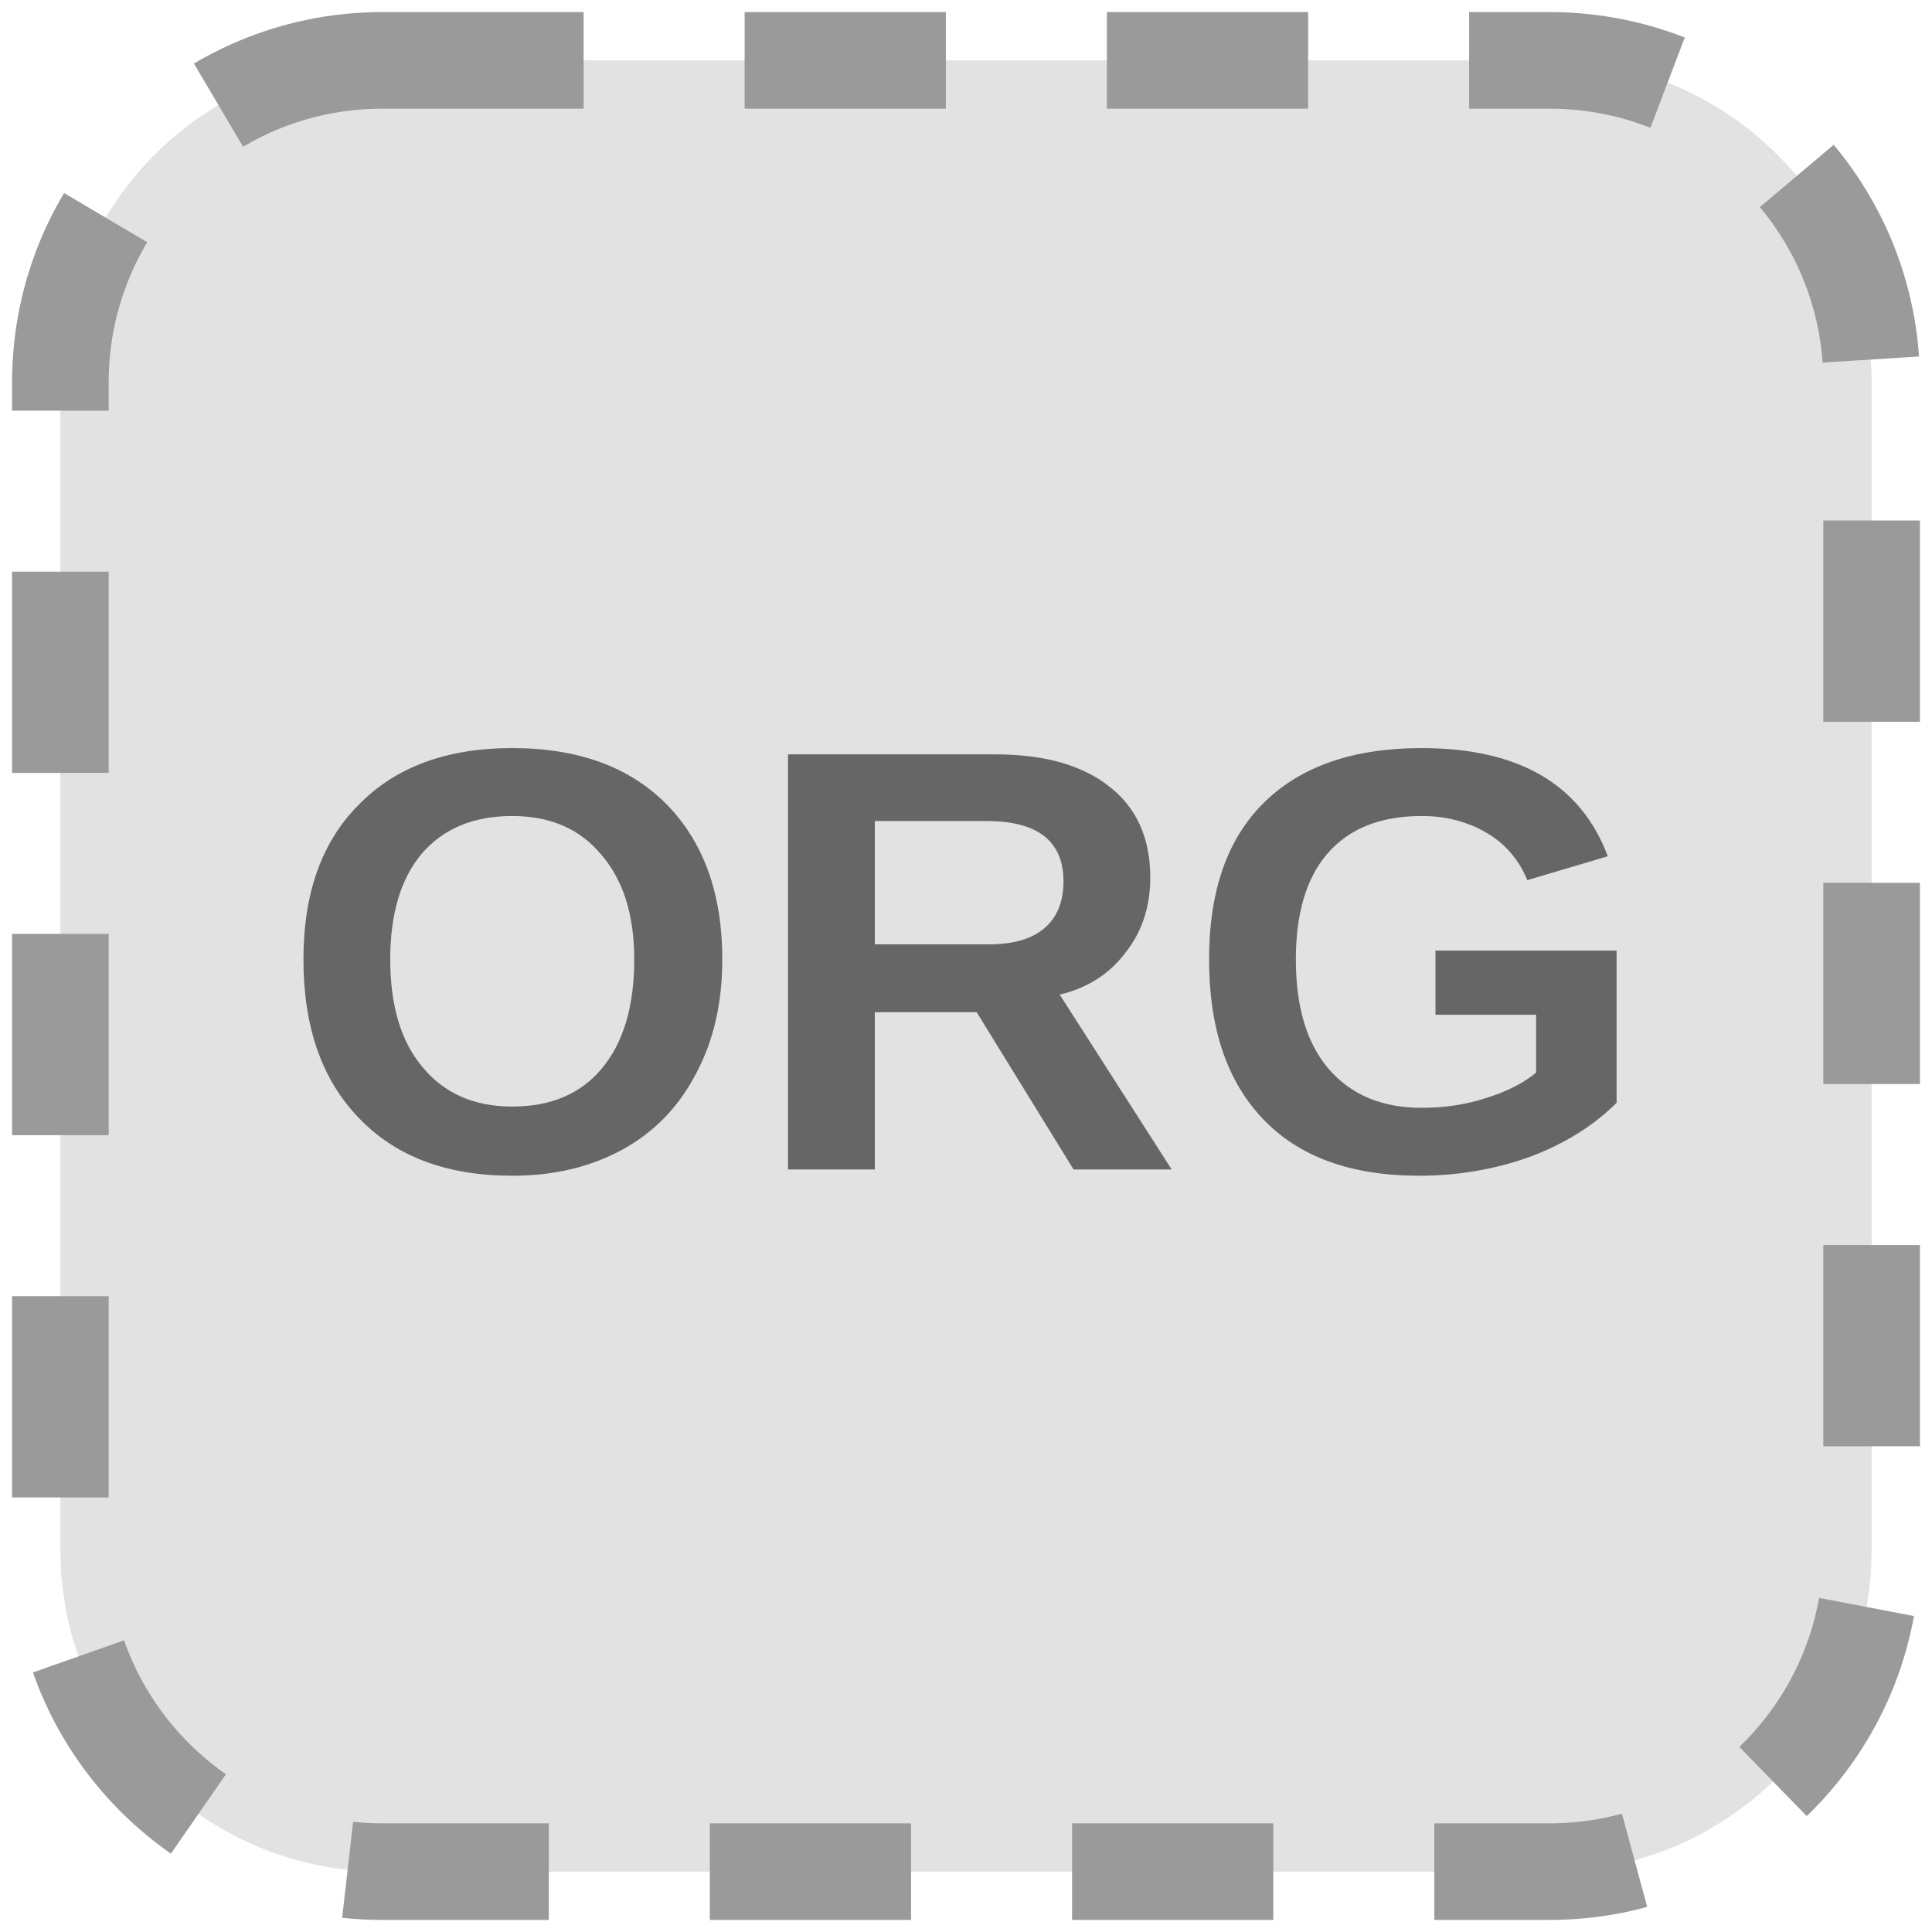
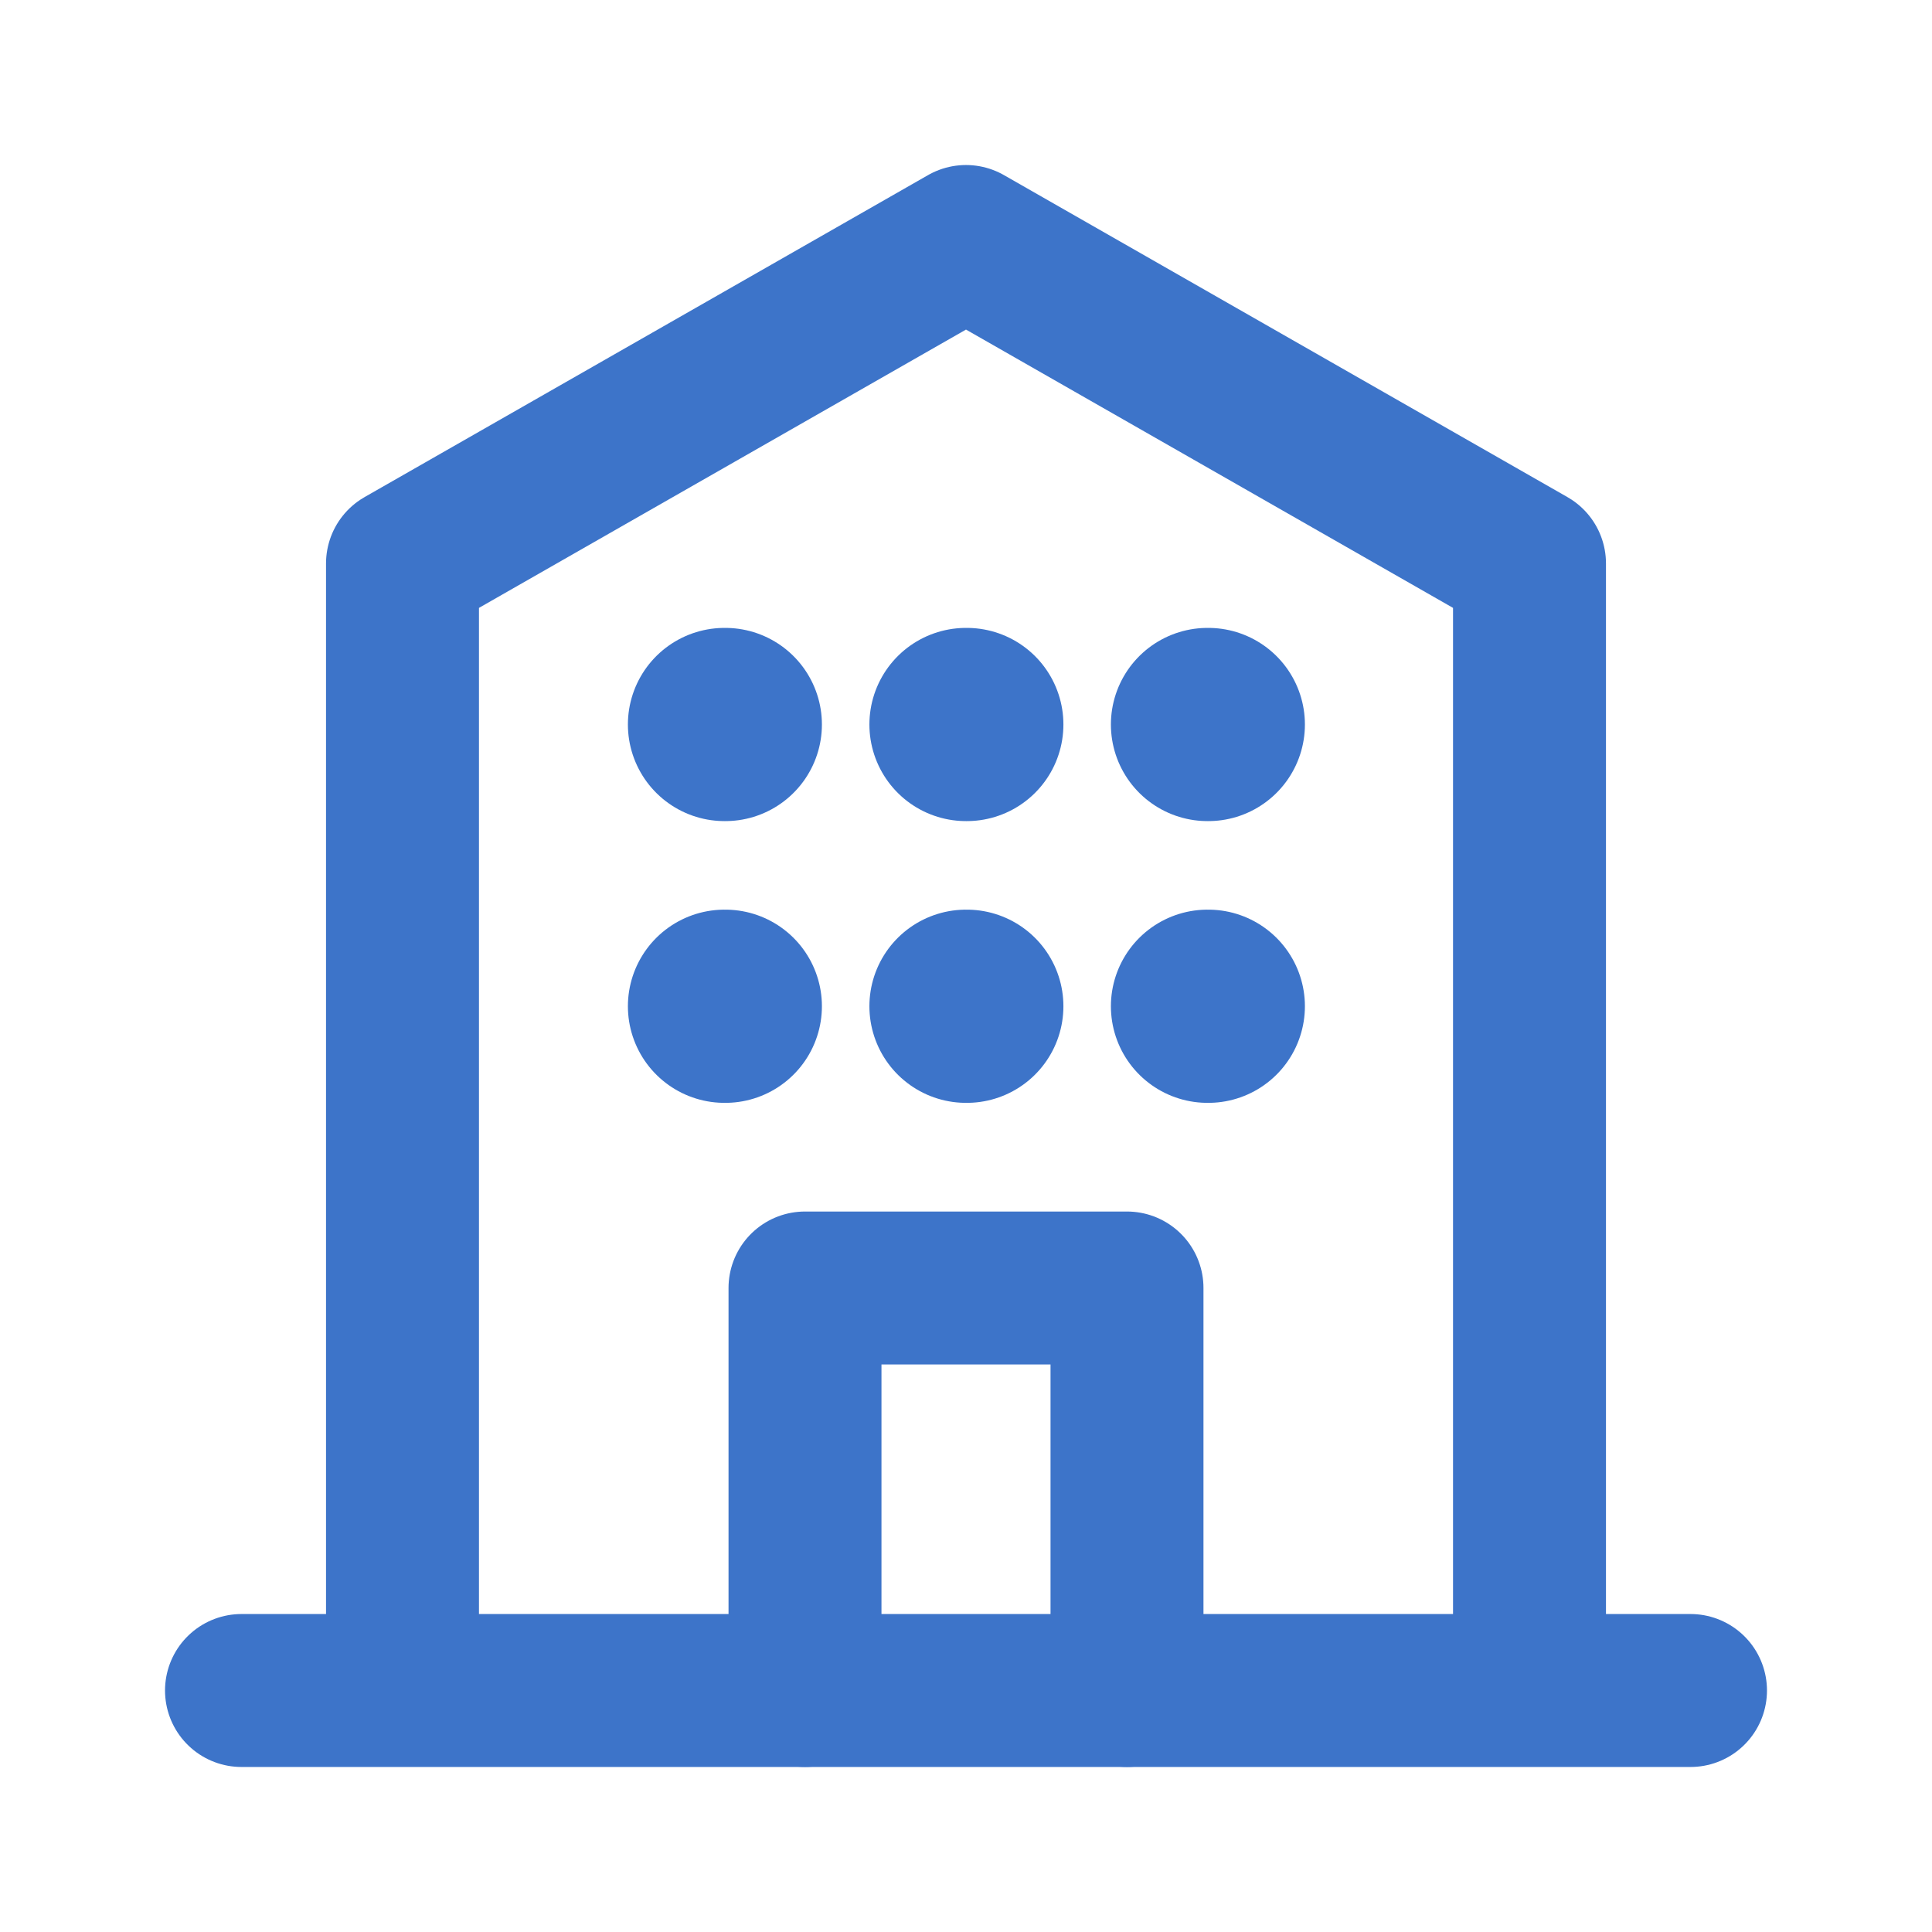
- <svg xmlns="http://www.w3.org/2000/svg" width="24" height="24" viewBox="0 0 24 24">
-   <rect x="0.75" y="0.75" width="22.5" height="22.5" rx="4" fill="#e2e2e2" stroke="#9a9a9a" stroke-width="1.2" stroke-dasharray="2.5 2" />
-   <text x="12" y="12.4" dominant-baseline="middle" text-anchor="middle" font-family="Arial, sans-serif" font-size="7.5" font-weight="700" fill="#666">ORG</text>
+ <svg xmlns="http://www.w3.org/2000/svg" width="24" height="24" viewBox="0 0 24 24" fill="none" stroke="#3d74c9" stroke-width="1.9" stroke-linecap="round" stroke-linejoin="round">
+   <path d="M3 21h18M5 21V7l7-4 7 4v14" />
+   <path d="M10 21v-5h4v5" />
+   <path d="M9 9h.01M12 9h.01M15 9h.01M9 12.5h.01M12 12.5h.01M15 12.5h.01" stroke-width="2.4" />
</svg>
